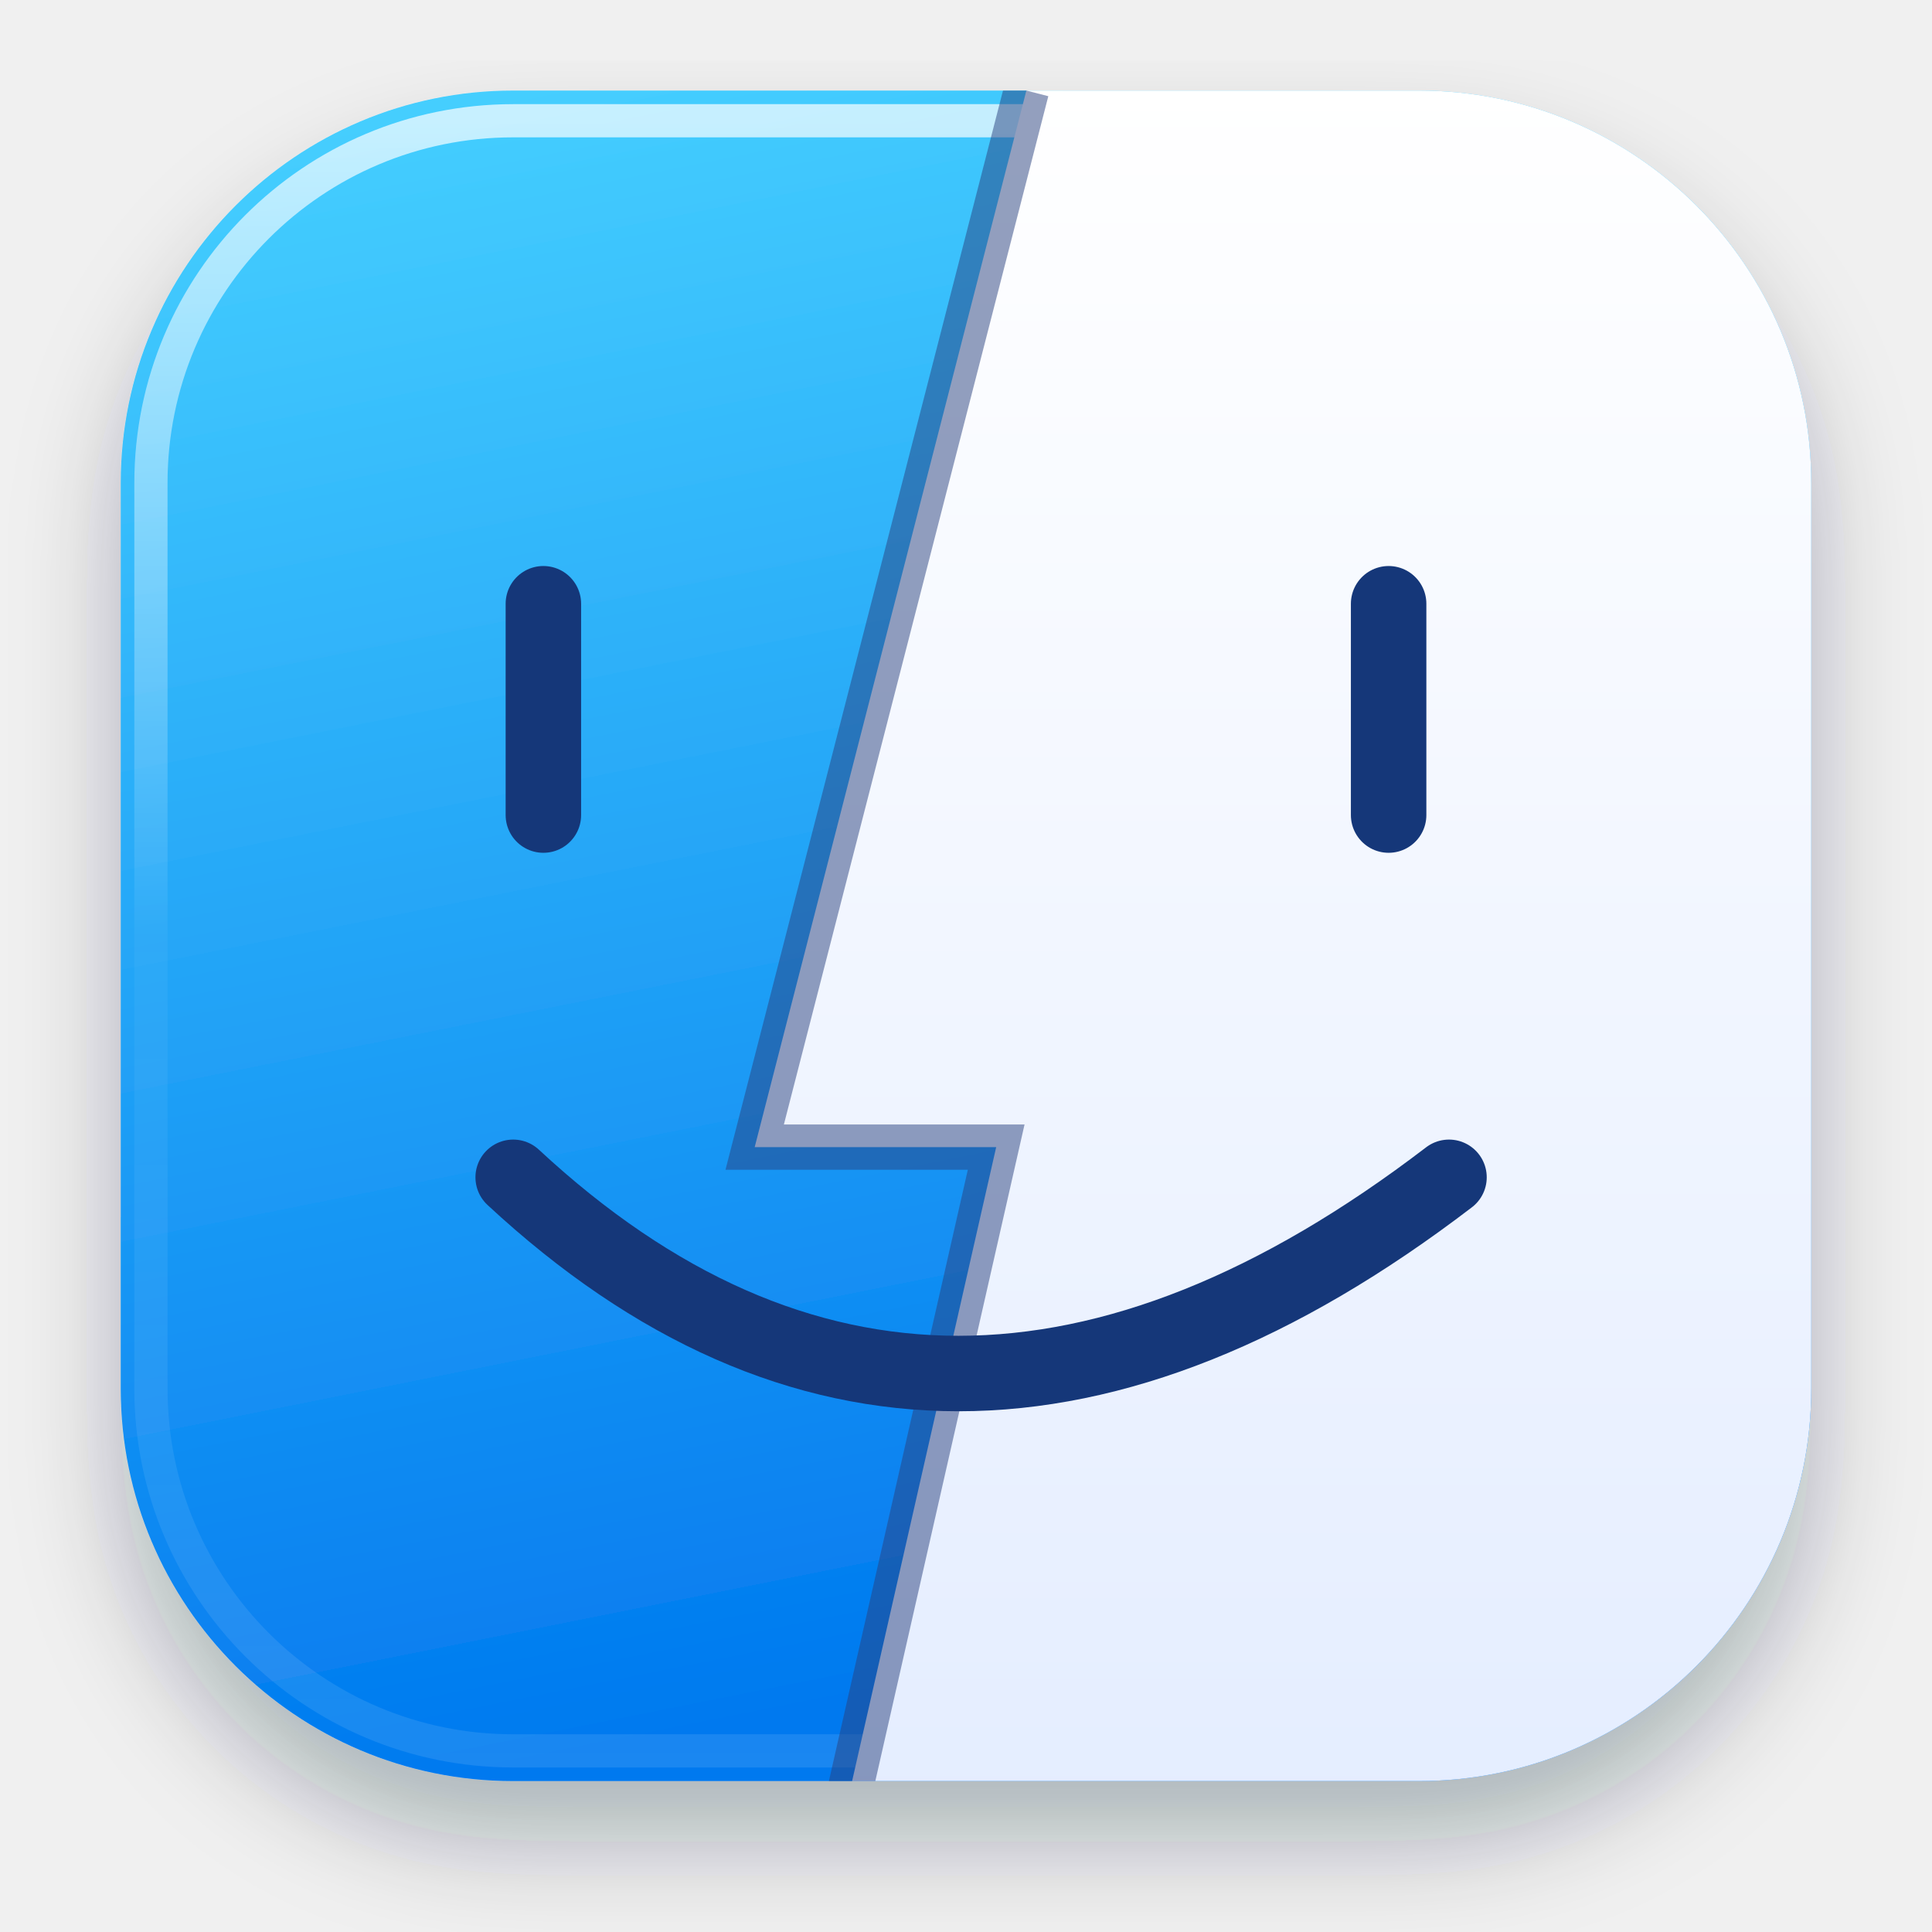
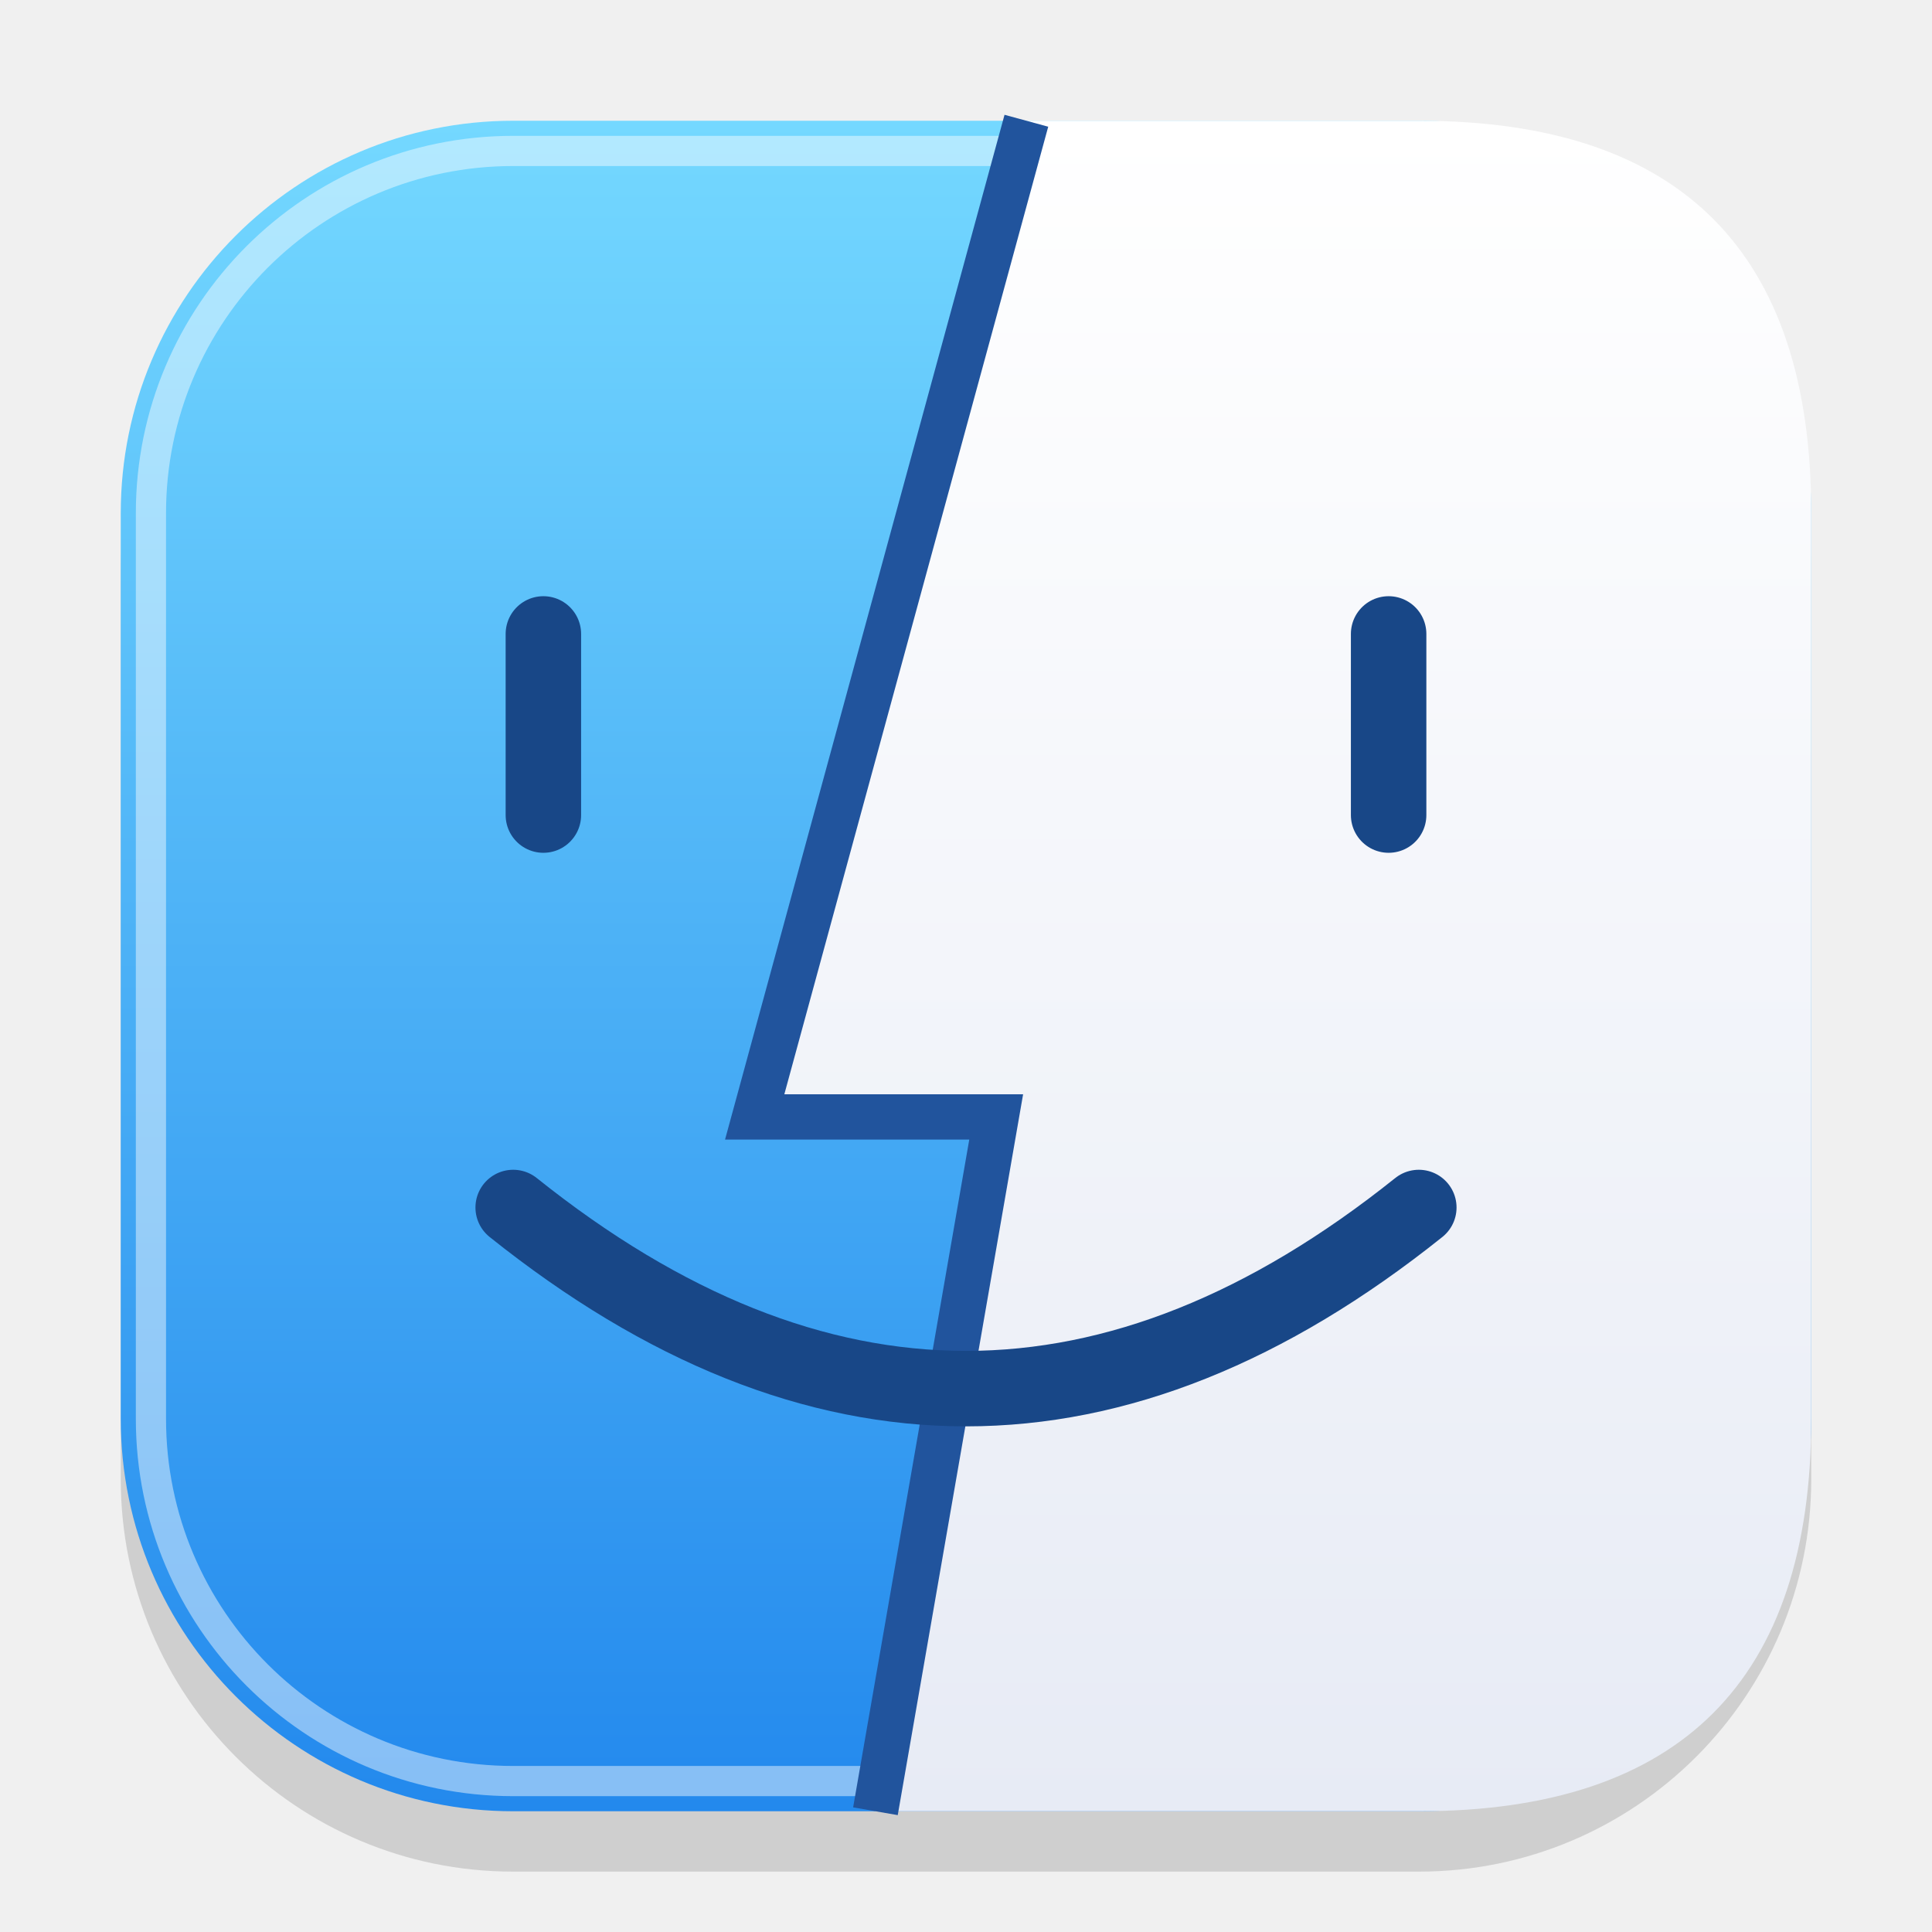
- <svg xmlns="http://www.w3.org/2000/svg" viewBox="0 0 64 64">
+ <svg xmlns="http://www.w3.org/2000/svg" width="64" height="64" viewBox="0 0 64 64">
  <defs>
-     <linearGradient id="bg" x1="0" y1="0" x2="0.2" y2="1">
-       <stop stop-color="#48d2ff" />
-       <stop offset="1" stop-color="#0179ef" />
+     <linearGradient id="g" x2="0" y2="1">
+       <stop stop-color="#74d8ff" />
+       <stop offset="1" stop-color="#2389ed" />
    </linearGradient>
-     <linearGradient id="white" x1="0" y1="0" x2="0" y2="1">
+     <linearGradient id="w" x2="0" y2="1">
      <stop stop-color="#fff" />
-       <stop offset="1" stop-color="#e4edff" />
+       <stop offset="1" stop-color="#e7ebf5" />
    </linearGradient>
-     <linearGradient id="shine" x2="0" y2="1">
-       <stop stop-color="#fff" stop-opacity=".7" />
-       <stop offset=".5" stop-color="#fff" stop-opacity=".04" />
-       <stop offset="1" stop-color="#fff" stop-opacity=".1" />
-     </linearGradient>
-     <filter id="shadow" x="-50%" y="-50%" width="200%" height="220%">
-       <feDropShadow dx="0" dy="2" stdDeviation="1.7" flood-color="#11152b" flood-opacity=".28" />
-     </filter>
-     <filter id="inner" x="-40%" y="-40%" width="180%" height="200%">
-       <feDropShadow dx="0" dy="1.8" stdDeviation="1.3" flood-color="#17264a" flood-opacity=".3" />
-     </filter>
-     <clipPath id="clip">
-       <rect x="4" y="3" width="56" height="56" rx="13" />
-     </clipPath>
  </defs>
-   <rect x="4" y="3" width="56" height="56" rx="13" fill="url(#bg)" filter="url(#shadow)" />
-   <rect x="5" y="4" width="54" height="54" rx="12" fill="none" stroke="url(#shine)" stroke-width="1.1" />
-   <g clip-path="url(#clip)">
-     <path d="M34 3H61V60H28l5-22h-8z" fill="url(#white)" />
-     <path d="m34 3-9 35h8l-5 22" fill="none" stroke="#29417e" stroke-opacity=".5" stroke-width="1.5" />
-     <path d="M17 39q14 13 31 0" stroke="#153779" fill="none" stroke-width="2.5" stroke-linecap="round" />
-     <path d="M18 20v7m28-7v7" stroke="#153779" stroke-width="2.5" stroke-linecap="round" />
-   </g>
+   <rect x="4" y="6" width="56" height="56" rx="13" fill="#000" opacity=".14" />
+   <rect x="4" y="4" width="56" height="56" rx="13" fill="url(#g)" />
+   <rect x="5" y="5" width="54" height="54" rx="12" fill="none" stroke="#fff" stroke-opacity=".45" />
+   <path d="M34 4h13q13 0 13 13v30q0 13-13 13H29l4-23h-8z" fill="url(#w)" />
+   <path d="m34 4-9 33h8l-4 23" stroke="#21549d" stroke-width="1.5" fill="none" />
+   <path d="M18 21v6m28-6v6M17 40q15 12 30 0" fill="none" stroke="#184787" stroke-width="2.5" stroke-linecap="round" />
</svg>
